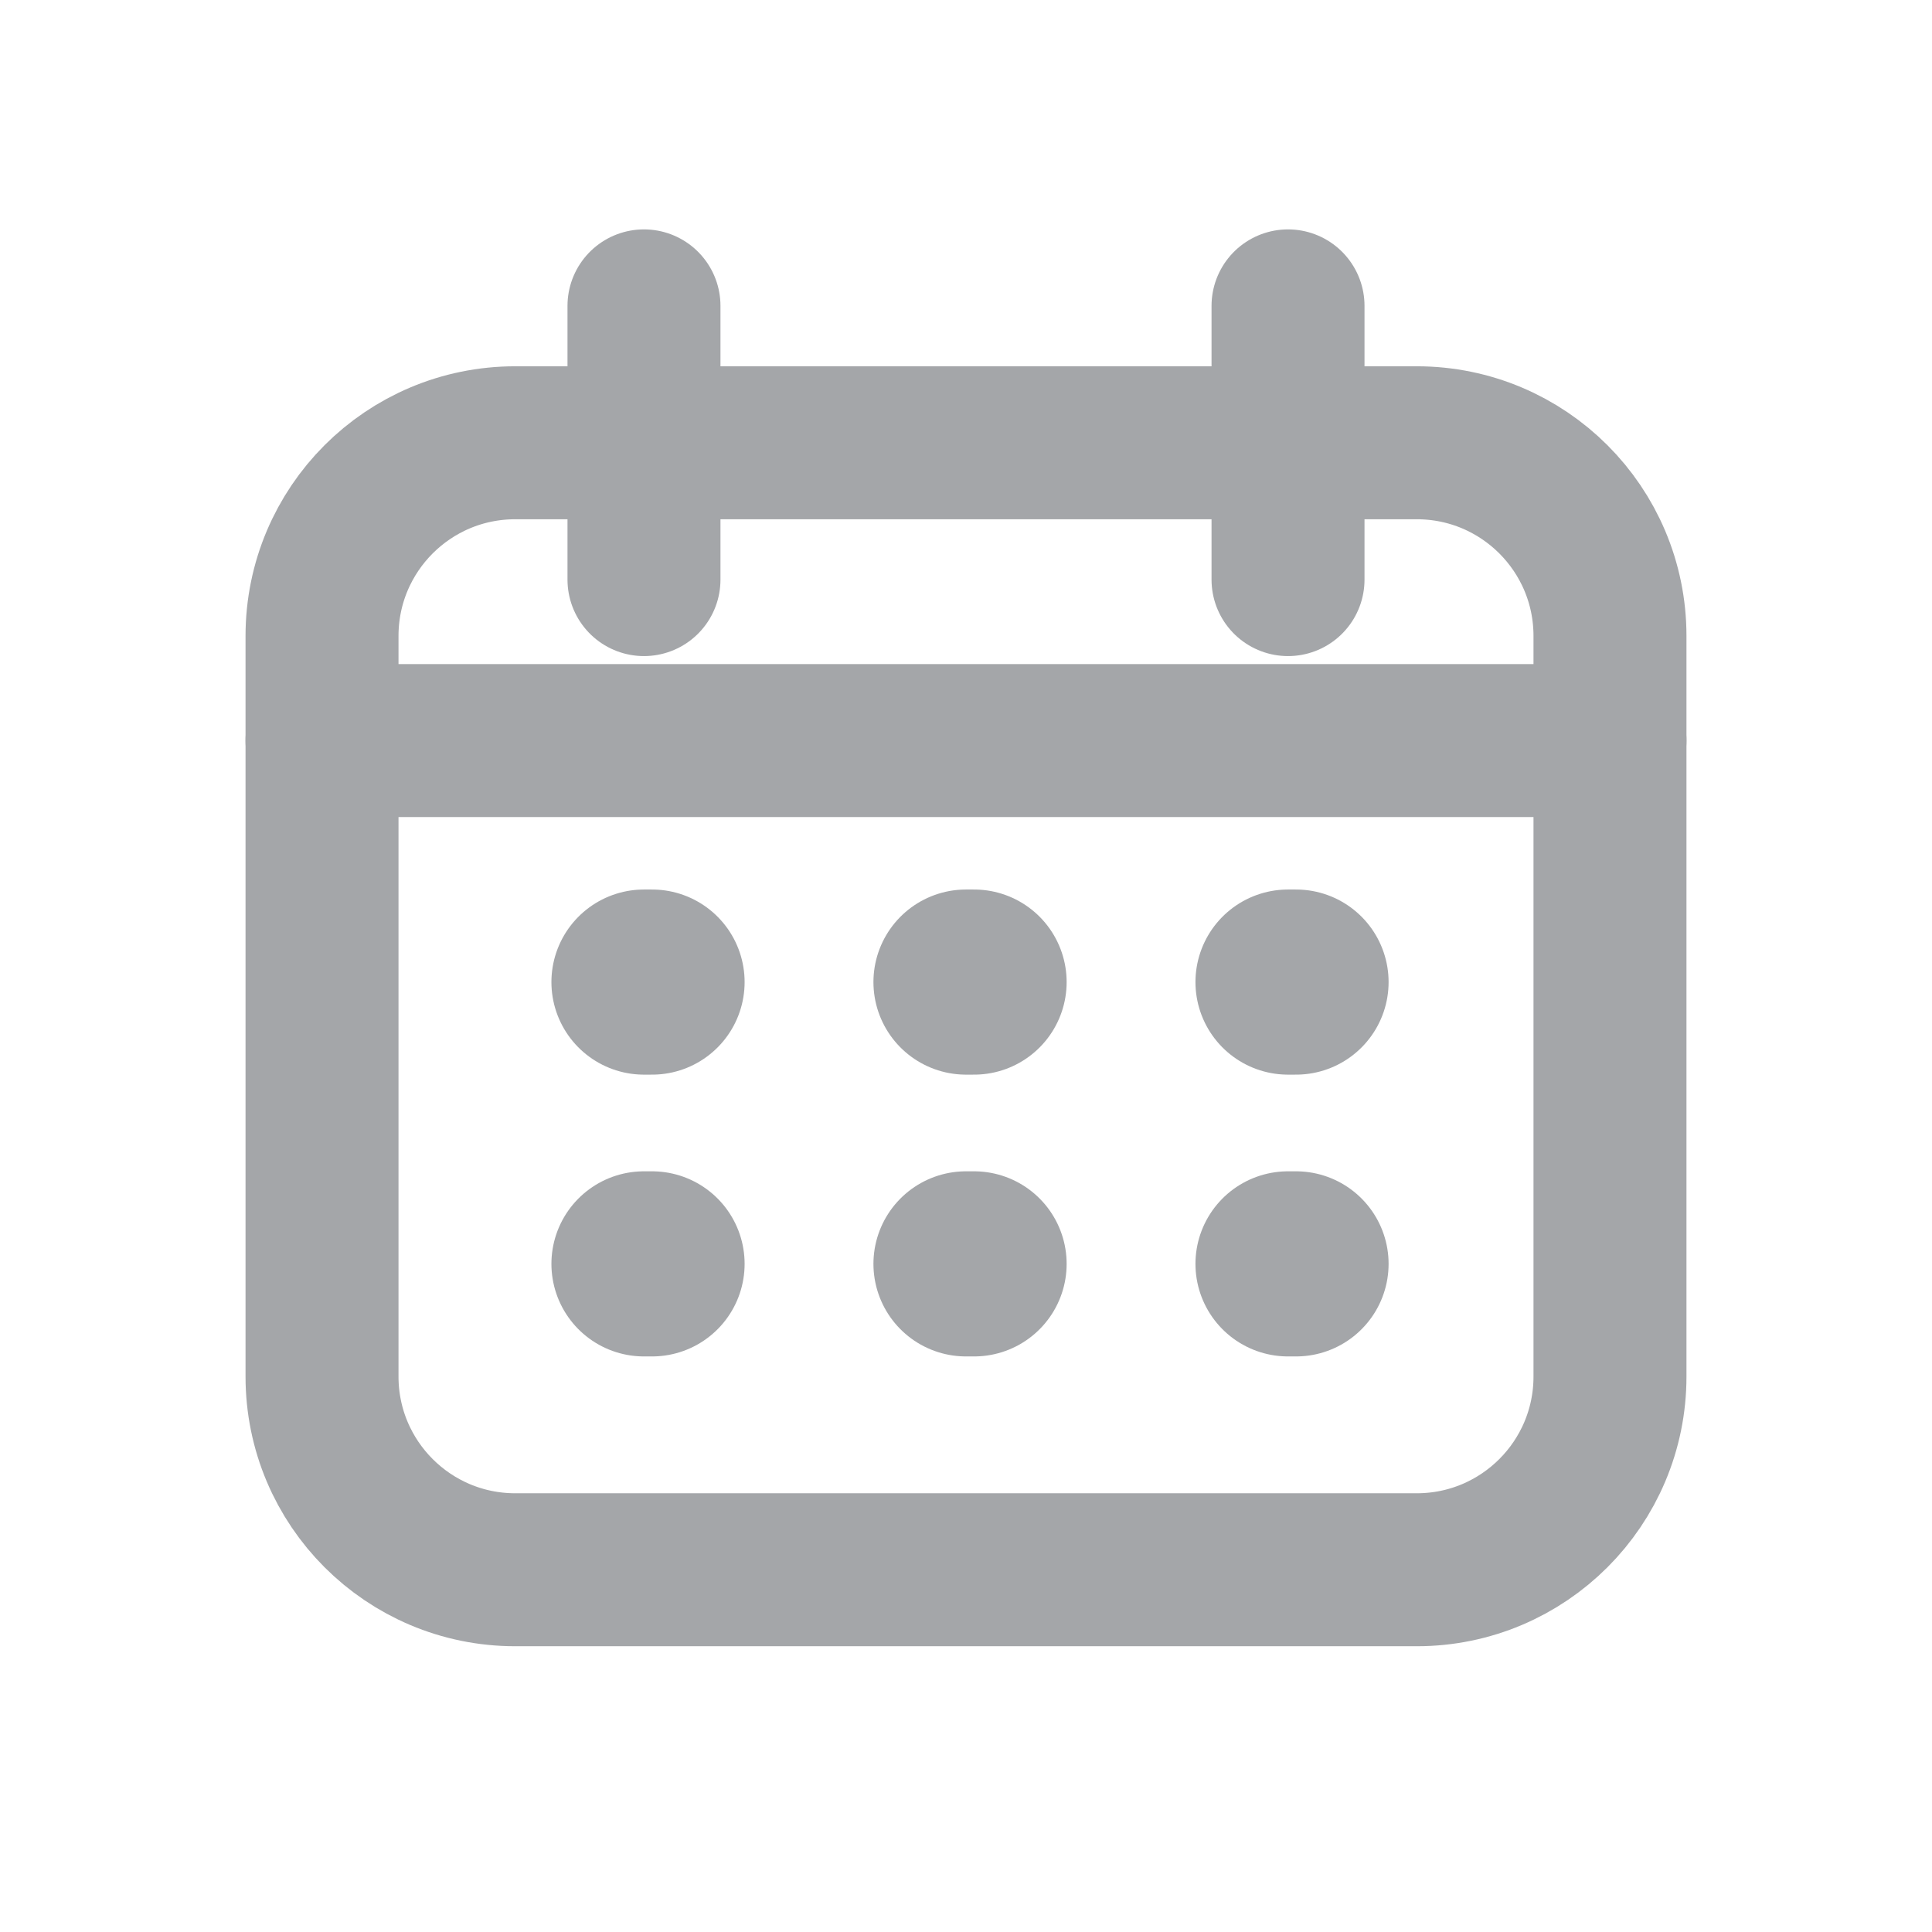
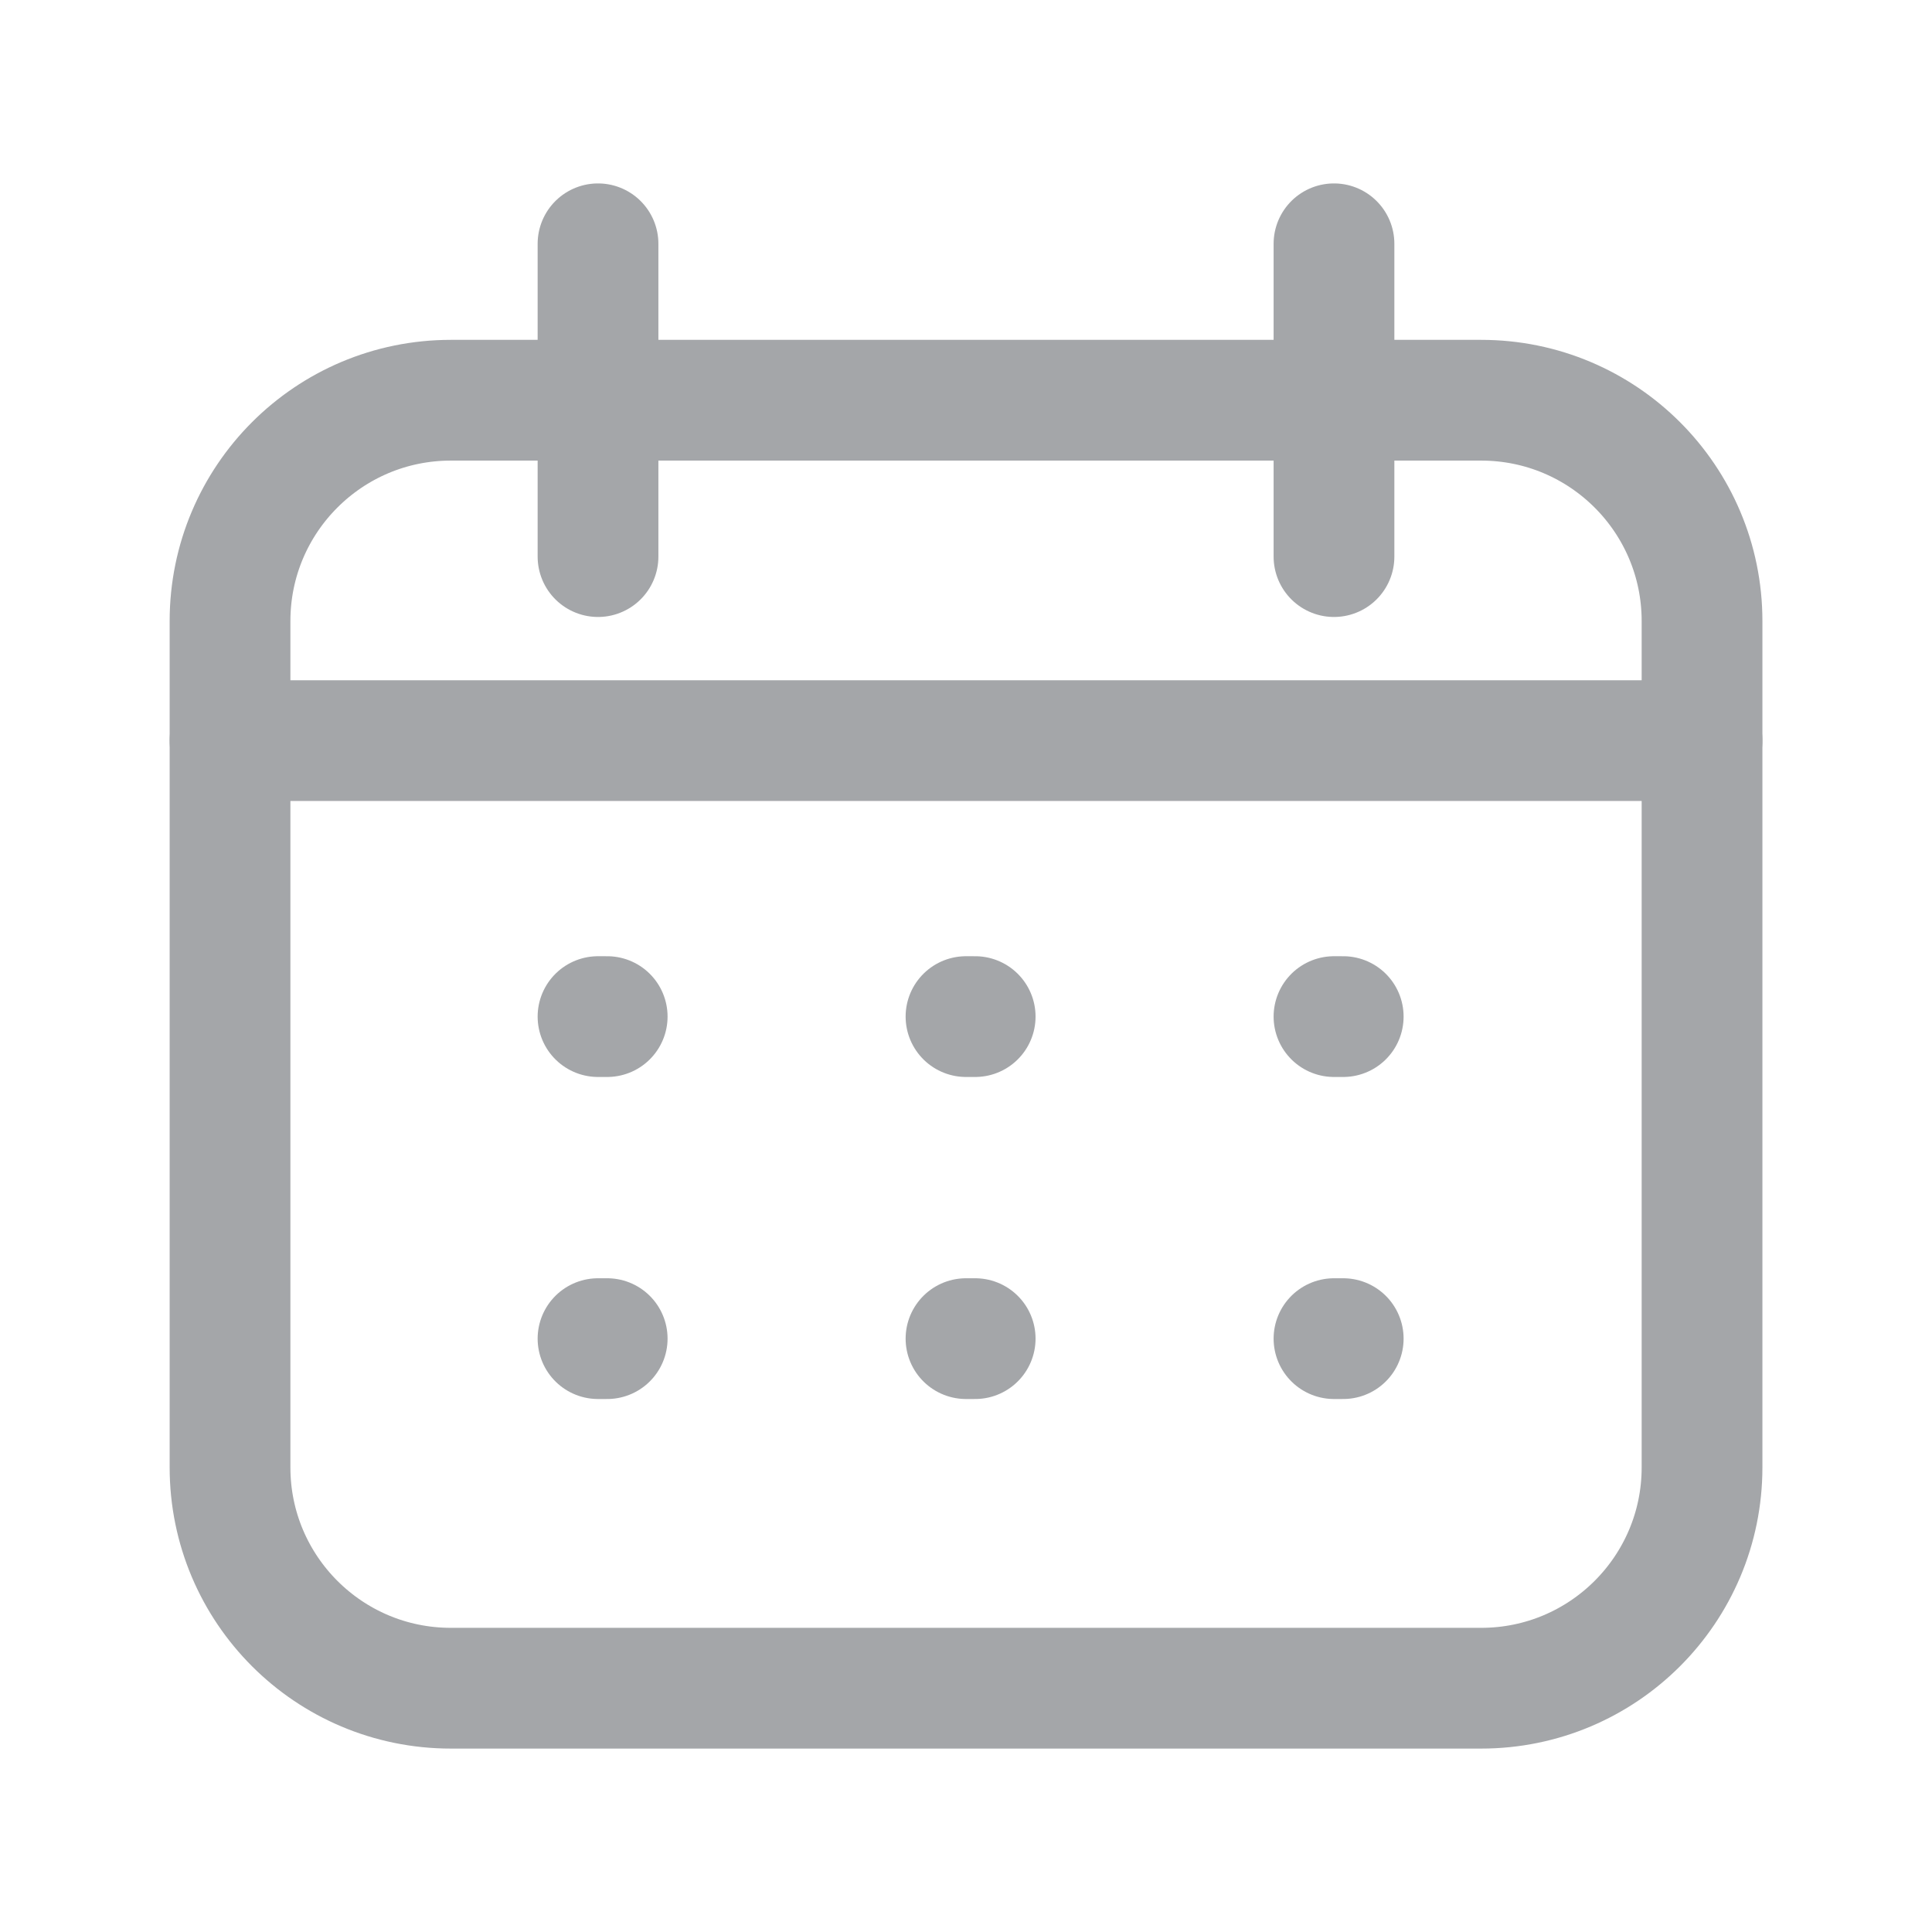
- <svg xmlns="http://www.w3.org/2000/svg" preserveAspectRatio="none" overflow="visible" style="display: block;" width="28" height="28" viewBox="0 0 28 28" fill="none">
+ <svg xmlns="http://www.w3.org/2000/svg" width="32" height="32" viewBox="0 0 32 32" fill="none">
  <g id="Icon / Calendar">
-     <path id="Vector" d="M20.533 6.417H7.467C5.92 6.417 4.667 7.67 4.667 9.217V19.95C4.667 21.496 5.92 22.75 7.467 22.75H20.533C22.08 22.75 23.333 21.496 23.333 19.95V9.217C23.333 7.67 22.08 6.417 20.533 6.417Z" stroke="#A4A6A9" stroke-width="2.217" />
-     <path id="Vector_2" d="M9.333 4.433V8.4M18.667 4.433V8.4M4.667 10.733H23.333" stroke="#A4A6A9" stroke-width="2.217" stroke-linecap="round" />
-     <path id="Vector_3" d="M9.333 14.233H9.45M14 14.233H14.117M18.667 14.233H18.783M9.333 18.317H9.45M14 18.317H14.117M18.667 18.317H18.783" stroke="#A4A6A9" stroke-width="2.683" stroke-linecap="round" />
+     <path id="Vector" d="M24.533 6.629H7.467C5.447 6.629 3.81 8.266 3.81 10.286V24.305C3.81 26.325 5.447 27.962 7.467 27.962H24.533C26.553 27.962 28.191 26.325 28.191 24.305V10.286C28.191 8.266 26.553 6.629 24.533 6.629Z" stroke="#A4A6A9" stroke-width="2" />
+     <path id="Vector_2" d="M9.905 4.038V9.219M22.095 4.038V9.219M3.81 12.267H28.191" stroke="#A4A6A9" stroke-width="2" stroke-linecap="round" />
+     <path id="Vector_3" d="M9.905 16.838H10.057M16 16.838H16.152M22.095 16.838H22.248M9.905 22.172H10.057M16 22.172H16.152M22.095 22.172H22.248" stroke="#A4A6A9" stroke-width="2" stroke-linecap="round" />
  </g>
</svg>
